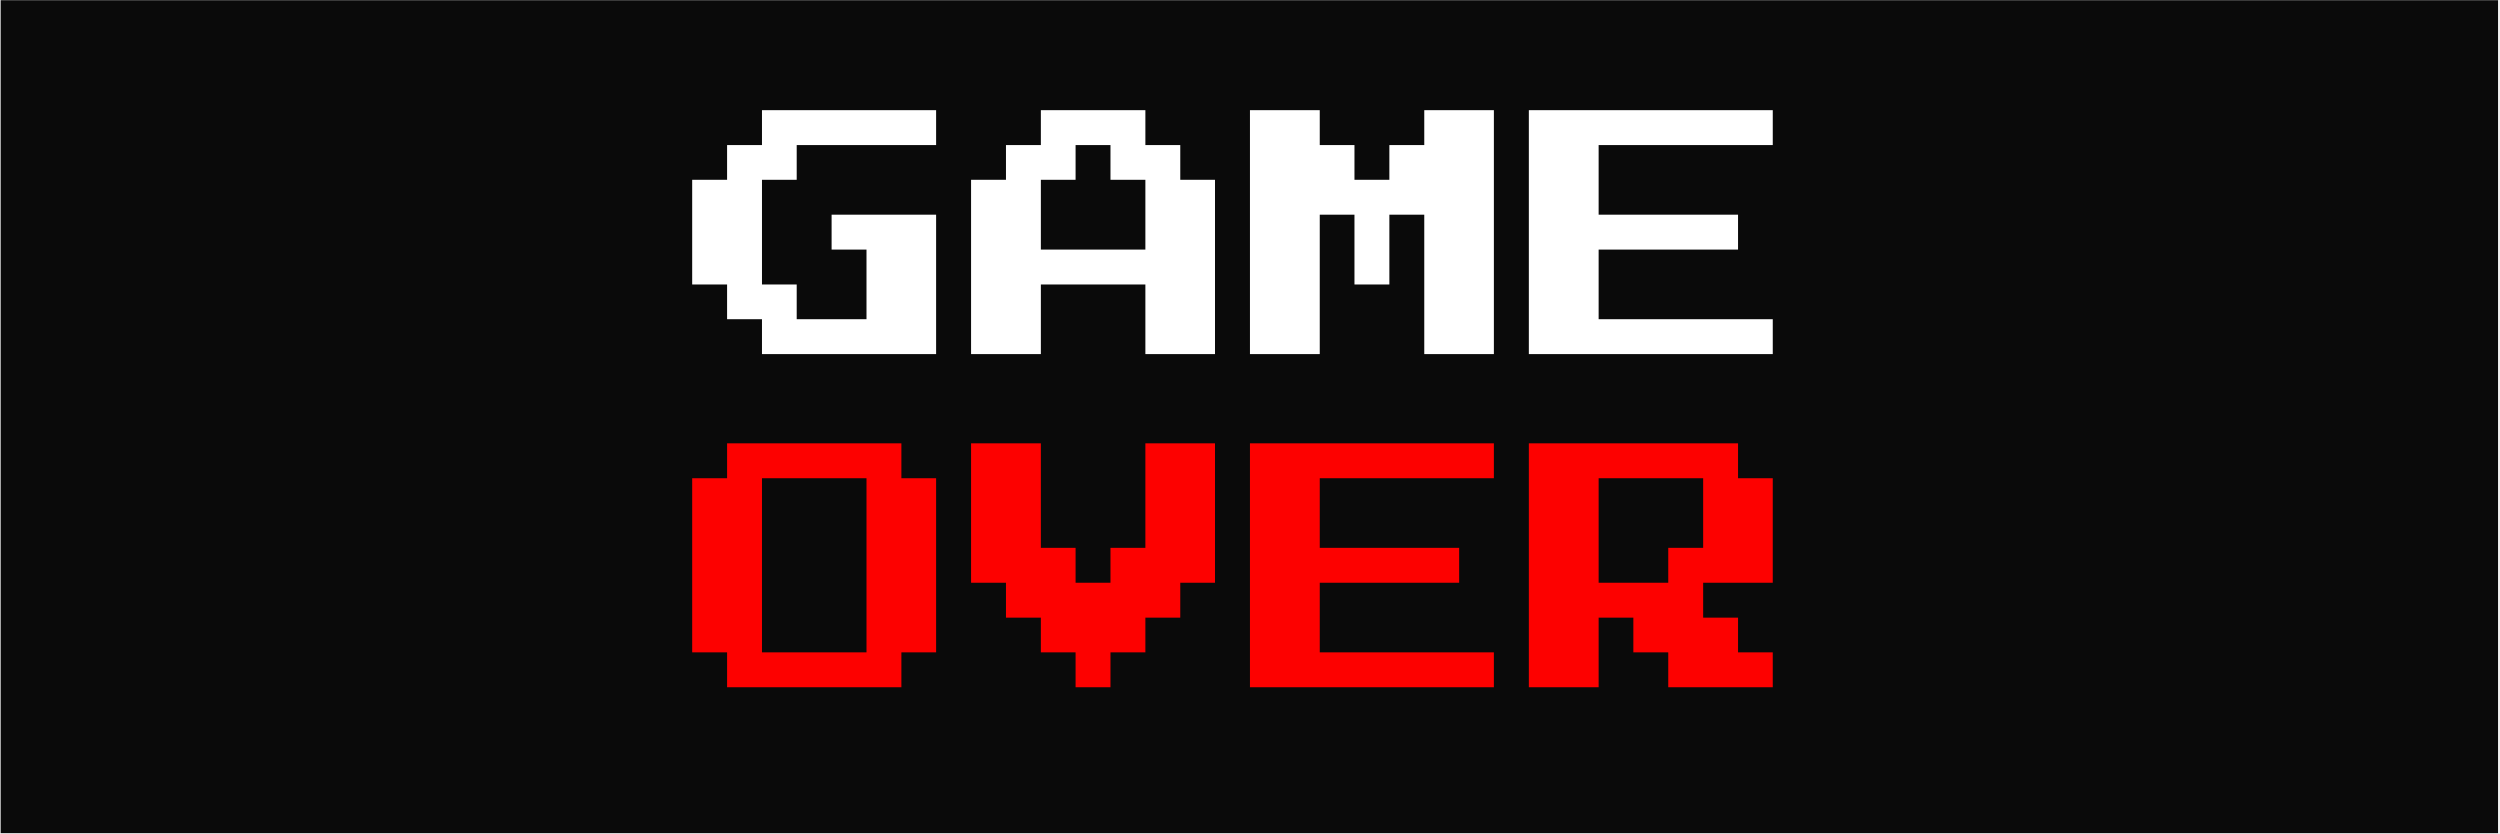
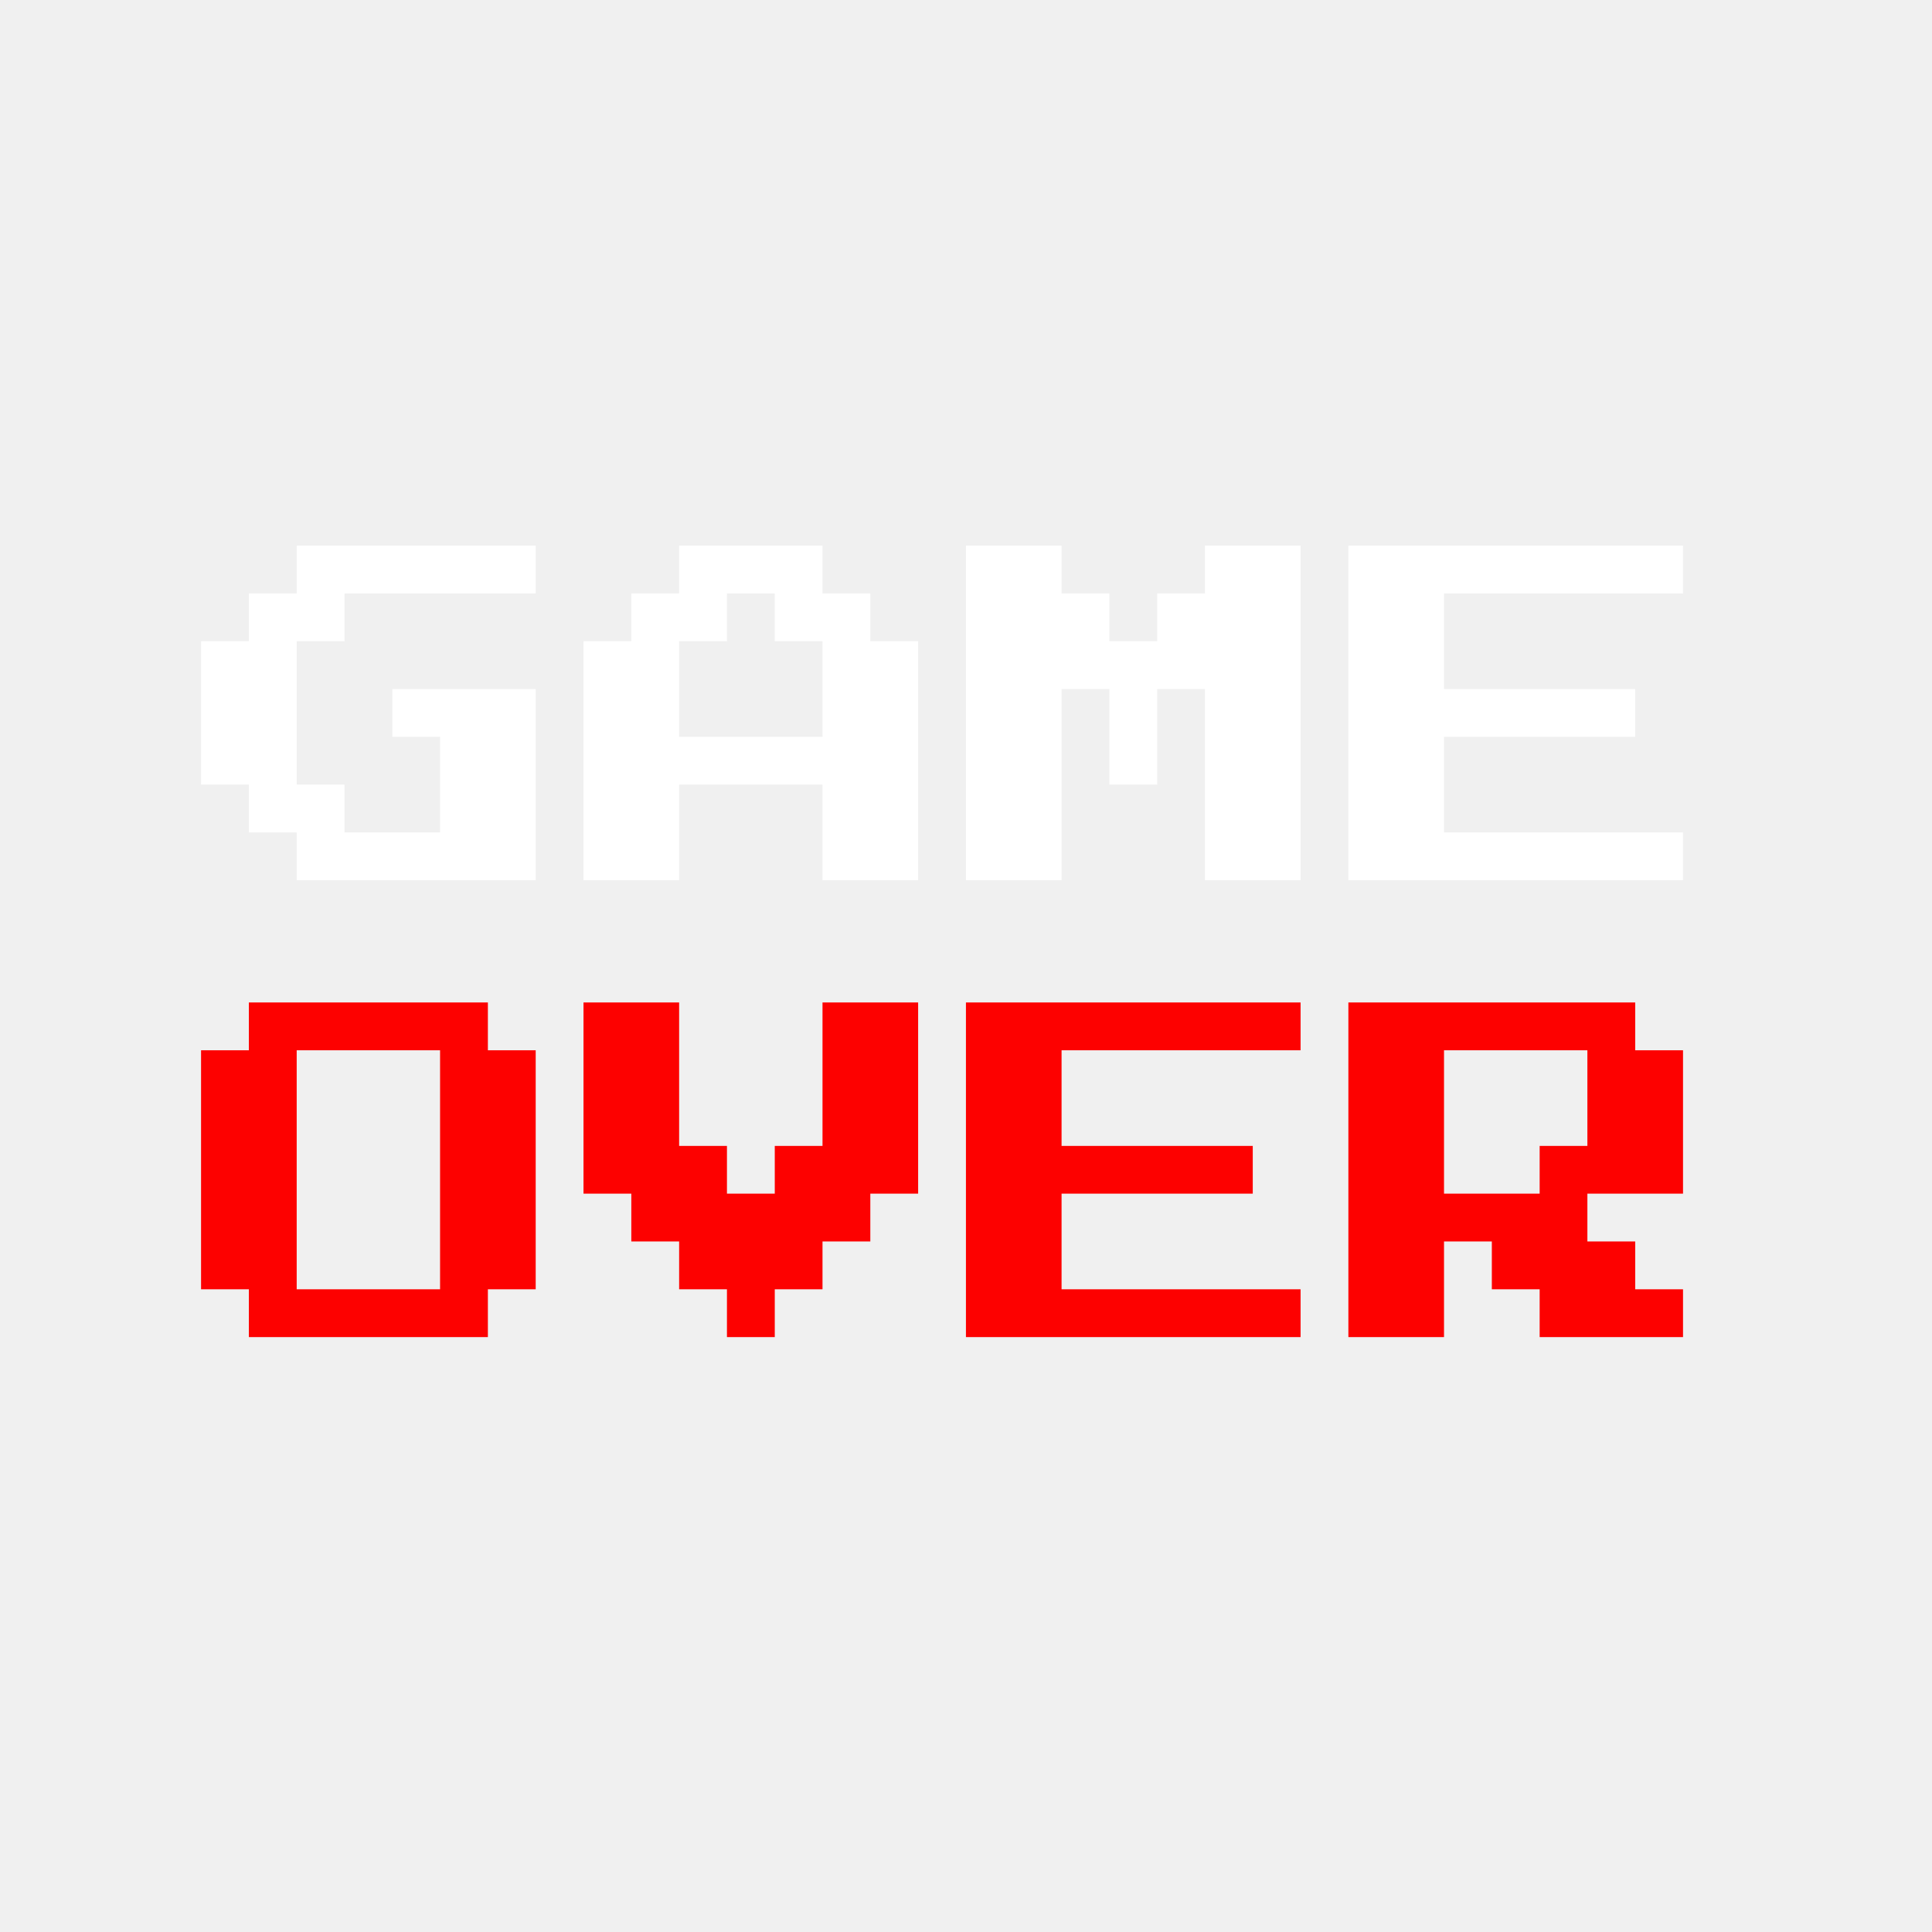
- <svg xmlns="http://www.w3.org/2000/svg" width="300" zoomAndPan="magnify" viewBox="0 0 224.88 75" height="100" preserveAspectRatio="xMidYMid meet" version="1.0">
+ <svg xmlns="http://www.w3.org/2000/svg" width="500" zoomAndPan="magnify" viewBox="0 0 375 375" height="500" preserveAspectRatio="xMidYMid meet" version="1.0">
  <defs>
    <g />
-     <clipPath id="7915cb5983">
-       <path d="M 0 0.02 L 224.762 0.02 L 224.762 74.98 L 0 74.98 Z M 0 0.02 " clip-rule="nonzero" />
-     </clipPath>
  </defs>
-   <g clip-path="url(#7915cb5983)">
-     <path fill="#ffffff" d="M 0 0.02 L 224.879 0.02 L 224.879 74.98 L 0 74.98 Z M 0 0.02 " fill-opacity="1" fill-rule="nonzero" />
-     <path fill="#0a0a0a" d="M 0 0.02 L 224.879 0.02 L 224.879 74.98 L 0 74.98 Z M 0 0.02 " fill-opacity="1" fill-rule="nonzero" />
-   </g>
  <g fill="#ffffff" fill-opacity="1">
-     <g transform="translate(62.23702, 35.0095)">
+     <g transform="translate(39.02553, 180.1344)">
      <g>
-         <path d="M 6.281 -3.141 L 6.281 -6.281 L 3.141 -6.281 L 3.141 -9.406 L 0 -9.406 L 0 -18.828 L 3.141 -18.828 L 3.141 -21.953 L 6.281 -21.953 L 6.281 -25.094 L 21.953 -25.094 L 21.953 -21.953 L 9.406 -21.953 L 9.406 -18.828 L 6.281 -18.828 L 6.281 -9.406 L 9.406 -9.406 L 9.406 -6.281 L 15.688 -6.281 L 15.688 -12.547 L 12.547 -12.547 L 12.547 -15.688 L 21.953 -15.688 L 21.953 -3.141 Z M 6.281 -3.141 " />
+         <path d="M 18.562 -9.281 L 18.562 -18.562 L 9.281 -18.562 L 9.281 -27.844 L 0 -27.844 L 0 -55.672 L 9.281 -55.672 L 9.281 -64.953 L 18.562 -64.953 L 18.562 -74.234 L 64.953 -74.234 L 64.953 -64.953 L 27.844 -64.953 L 27.844 -55.672 L 18.562 -55.672 L 18.562 -27.844 L 27.844 -27.844 L 27.844 -18.562 L 46.391 -18.562 L 46.391 -37.125 L 37.125 -37.125 L 37.125 -46.391 L 64.953 -46.391 L 64.953 -9.281 Z M 18.562 -9.281 " />
      </g>
    </g>
  </g>
  <g fill="#ffffff" fill-opacity="1">
-     <g transform="translate(87.33654, 35.0095)">
+     <g transform="translate(113.2569, 180.1344)">
      <g>
-         <path d="M 0 -3.141 L 0 -18.828 L 3.141 -18.828 L 3.141 -21.953 L 6.281 -21.953 L 6.281 -25.094 L 15.688 -25.094 L 15.688 -21.953 L 18.828 -21.953 L 18.828 -18.828 L 21.953 -18.828 L 21.953 -3.141 L 15.688 -3.141 L 15.688 -9.406 L 6.281 -9.406 L 6.281 -3.141 Z M 6.281 -12.547 L 15.688 -12.547 L 15.688 -18.828 L 12.547 -18.828 L 12.547 -21.953 L 9.406 -21.953 L 9.406 -18.828 L 6.281 -18.828 Z M 6.281 -12.547 " />
+         <path d="M 0 -9.281 L 0 -55.672 L 9.281 -55.672 L 9.281 -64.953 L 18.562 -64.953 L 18.562 -74.234 L 46.391 -74.234 L 46.391 -64.953 L 55.672 -64.953 L 55.672 -55.672 L 64.953 -55.672 L 64.953 -9.281 L 46.391 -9.281 L 46.391 -27.844 L 18.562 -27.844 L 18.562 -9.281 Z M 18.562 -37.125 L 46.391 -37.125 L 46.391 -55.672 L 37.125 -55.672 L 37.125 -64.953 L 27.844 -64.953 L 27.844 -55.672 L 18.562 -55.672 Z M 18.562 -37.125 " />
      </g>
    </g>
  </g>
  <g fill="#ffffff" fill-opacity="1">
-     <g transform="translate(112.4361, 35.0095)">
+     <g transform="translate(187.4884, 180.1344)">
      <g>
-         <path d="M 0 -3.141 L 0 -25.094 L 6.281 -25.094 L 6.281 -21.953 L 9.406 -21.953 L 9.406 -18.828 L 12.547 -18.828 L 12.547 -21.953 L 15.688 -21.953 L 15.688 -25.094 L 21.953 -25.094 L 21.953 -3.141 L 15.688 -3.141 L 15.688 -15.688 L 12.547 -15.688 L 12.547 -9.406 L 9.406 -9.406 L 9.406 -15.688 L 6.281 -15.688 L 6.281 -3.141 Z M 0 -3.141 " />
+         <path d="M 0 -9.281 L 0 -74.234 L 18.562 -74.234 L 18.562 -64.953 L 27.844 -64.953 L 27.844 -55.672 L 37.125 -55.672 L 37.125 -64.953 L 46.391 -64.953 L 46.391 -74.234 L 64.953 -74.234 L 64.953 -9.281 L 46.391 -9.281 L 46.391 -46.391 L 37.125 -46.391 L 37.125 -27.844 L 27.844 -27.844 L 27.844 -46.391 L 18.562 -46.391 L 18.562 -9.281 Z M 0 -9.281 " />
      </g>
    </g>
  </g>
  <g fill="#ffffff" fill-opacity="1">
-     <g transform="translate(137.5356, 35.0095)">
+     <g transform="translate(261.7198, 180.1344)">
      <g>
-         <path d="M 0 -3.141 L 0 -25.094 L 21.953 -25.094 L 21.953 -21.953 L 6.281 -21.953 L 6.281 -15.688 L 18.828 -15.688 L 18.828 -12.547 L 6.281 -12.547 L 6.281 -6.281 L 21.953 -6.281 L 21.953 -3.141 Z M 0 -3.141 " />
+         <path d="M 0 -9.281 L 0 -74.234 L 64.953 -74.234 L 64.953 -64.953 L 18.562 -64.953 L 18.562 -46.391 L 55.672 -46.391 L 55.672 -37.125 L 18.562 -37.125 L 18.562 -18.562 L 64.953 -18.562 L 64.953 -9.281 Z M 0 -9.281 " />
      </g>
    </g>
  </g>
  <g fill="#fd0100" fill-opacity="1">
-     <g transform="translate(62.23702, 64.9935)">
+     <g transform="translate(39.02553, 268.8116)">
      <g>
-         <path d="M 3.141 -3.141 L 3.141 -6.281 L 0 -6.281 L 0 -21.953 L 3.141 -21.953 L 3.141 -25.094 L 18.828 -25.094 L 18.828 -21.953 L 21.953 -21.953 L 21.953 -6.281 L 18.828 -6.281 L 18.828 -3.141 Z M 6.281 -6.281 L 15.688 -6.281 L 15.688 -21.953 L 6.281 -21.953 Z M 6.281 -6.281 " />
+         <path d="M 9.281 -9.281 L 9.281 -18.562 L 0 -18.562 L 0 -64.953 L 9.281 -64.953 L 9.281 -74.234 L 55.672 -74.234 L 55.672 -64.953 L 64.953 -64.953 L 64.953 -18.562 L 55.672 -18.562 L 55.672 -9.281 Z M 18.562 -18.562 L 46.391 -18.562 L 46.391 -64.953 L 18.562 -64.953 Z M 18.562 -18.562 " />
      </g>
    </g>
  </g>
  <g fill="#fd0100" fill-opacity="1">
-     <g transform="translate(87.33654, 64.9935)">
+     <g transform="translate(113.2569, 268.8116)">
      <g>
-         <path d="M 9.406 -3.141 L 9.406 -6.281 L 6.281 -6.281 L 6.281 -9.406 L 3.141 -9.406 L 3.141 -12.547 L 0 -12.547 L 0 -25.094 L 6.281 -25.094 L 6.281 -15.688 L 9.406 -15.688 L 9.406 -12.547 L 12.547 -12.547 L 12.547 -15.688 L 15.688 -15.688 L 15.688 -25.094 L 21.953 -25.094 L 21.953 -12.547 L 18.828 -12.547 L 18.828 -9.406 L 15.688 -9.406 L 15.688 -6.281 L 12.547 -6.281 L 12.547 -3.141 Z M 9.406 -3.141 " />
+         <path d="M 27.844 -9.281 L 27.844 -18.562 L 18.562 -18.562 L 18.562 -27.844 L 9.281 -27.844 L 9.281 -37.125 L 0 -37.125 L 0 -74.234 L 18.562 -74.234 L 18.562 -46.391 L 27.844 -46.391 L 27.844 -37.125 L 37.125 -37.125 L 37.125 -46.391 L 46.391 -46.391 L 46.391 -74.234 L 64.953 -74.234 L 64.953 -37.125 L 55.672 -37.125 L 55.672 -27.844 L 46.391 -27.844 L 46.391 -18.562 L 37.125 -18.562 L 37.125 -9.281 Z M 27.844 -9.281 " />
      </g>
    </g>
  </g>
  <g fill="#fd0100" fill-opacity="1">
-     <g transform="translate(112.4361, 64.9935)">
+     <g transform="translate(187.4884, 268.8116)">
      <g>
-         <path d="M 0 -3.141 L 0 -25.094 L 21.953 -25.094 L 21.953 -21.953 L 6.281 -21.953 L 6.281 -15.688 L 18.828 -15.688 L 18.828 -12.547 L 6.281 -12.547 L 6.281 -6.281 L 21.953 -6.281 L 21.953 -3.141 Z M 0 -3.141 " />
+         <path d="M 0 -9.281 L 0 -74.234 L 64.953 -74.234 L 64.953 -64.953 L 18.562 -64.953 L 18.562 -46.391 L 55.672 -46.391 L 55.672 -37.125 L 18.562 -37.125 L 18.562 -18.562 L 64.953 -18.562 L 64.953 -9.281 Z M 0 -9.281 " />
      </g>
    </g>
  </g>
  <g fill="#fd0100" fill-opacity="1">
-     <g transform="translate(137.5356, 64.9935)">
+     <g transform="translate(261.7198, 268.8116)">
      <g>
-         <path d="M 0 -3.141 L 0 -25.094 L 18.828 -25.094 L 18.828 -21.953 L 21.953 -21.953 L 21.953 -12.547 L 15.688 -12.547 L 15.688 -9.406 L 18.828 -9.406 L 18.828 -6.281 L 21.953 -6.281 L 21.953 -3.141 L 12.547 -3.141 L 12.547 -6.281 L 9.406 -6.281 L 9.406 -9.406 L 6.281 -9.406 L 6.281 -3.141 Z M 6.281 -12.547 L 12.547 -12.547 L 12.547 -15.688 L 15.688 -15.688 L 15.688 -21.953 L 6.281 -21.953 Z M 6.281 -12.547 " />
+         <path d="M 0 -9.281 L 0 -74.234 L 55.672 -74.234 L 55.672 -64.953 L 64.953 -64.953 L 64.953 -37.125 L 46.391 -37.125 L 46.391 -27.844 L 55.672 -27.844 L 55.672 -18.562 L 64.953 -18.562 L 64.953 -9.281 L 37.125 -9.281 L 37.125 -18.562 L 27.844 -18.562 L 27.844 -27.844 L 18.562 -27.844 L 18.562 -9.281 Z M 18.562 -37.125 L 37.125 -37.125 L 37.125 -46.391 L 46.391 -46.391 L 46.391 -64.953 L 18.562 -64.953 Z M 18.562 -37.125 " />
      </g>
    </g>
  </g>
</svg>
